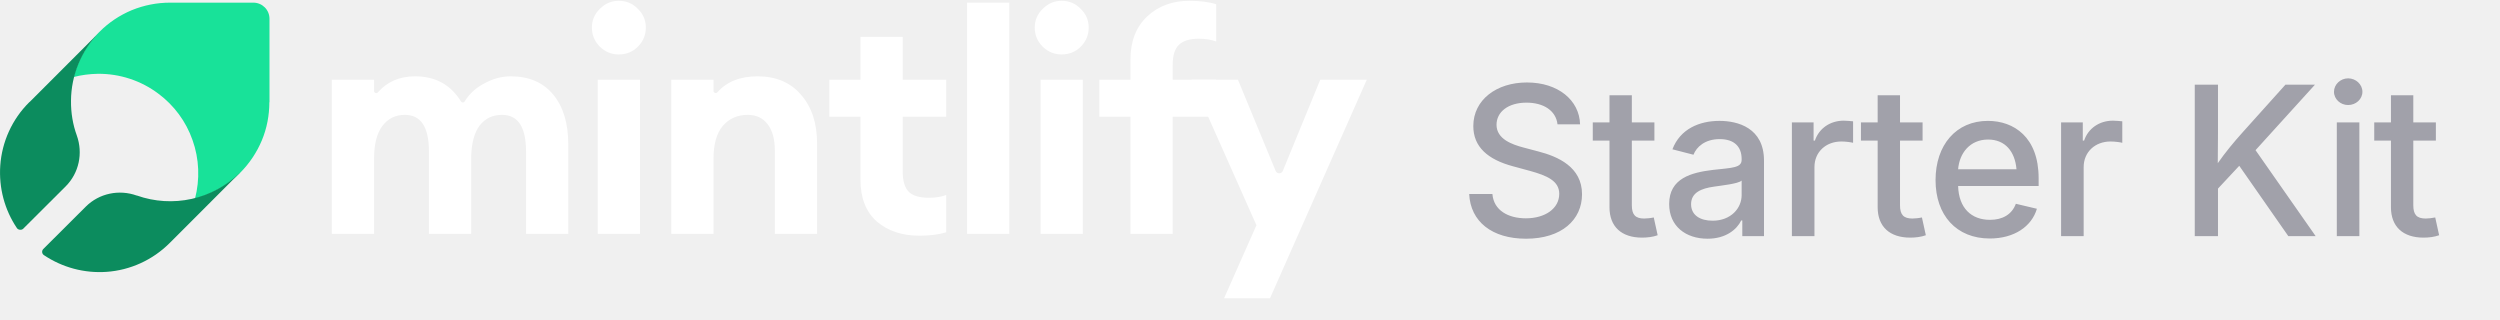
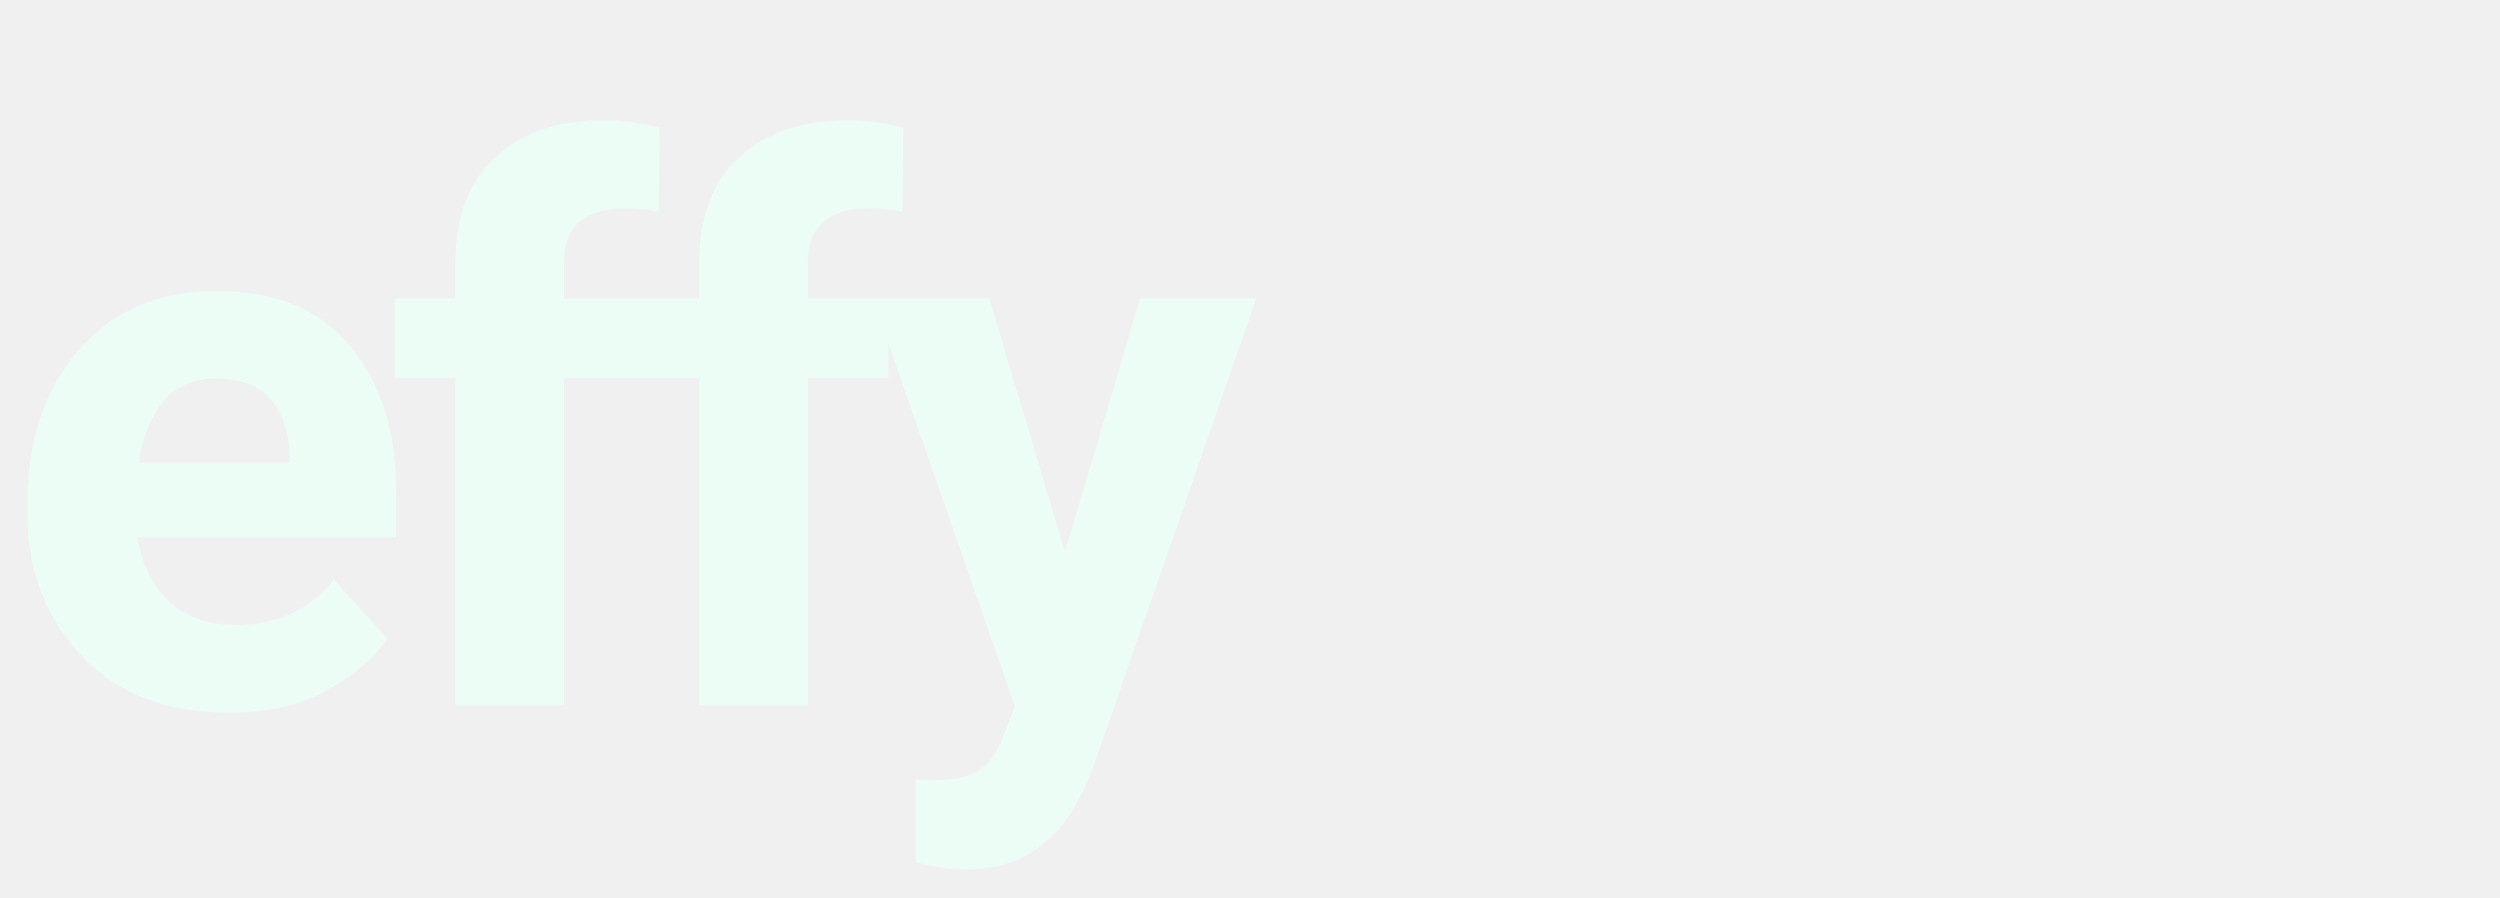
- <svg xmlns="http://www.w3.org/2000/svg" width="180" height="23" viewBox="0 0 180 23" fill="none">
-   <path d="M91.44 21.476H88.133L90.464 16.216L85.802 5.74H89.132L91.847 12.307C91.943 12.536 92.268 12.536 92.362 12.306L95.058 5.74H98.409L91.44 21.476Z" fill="white" />
-   <path d="M81.393 16.837V8.403H79.152V5.74H81.393V4.297C81.393 2.98 81.792 1.944 82.592 1.19C83.391 0.435 84.404 0.058 85.633 0.058C86.387 0.058 87.031 0.139 87.564 0.302V2.988C87.208 2.854 86.794 2.788 86.32 2.788C85.655 2.788 85.174 2.936 84.878 3.232C84.582 3.513 84.434 3.994 84.434 4.674V5.74H87.564V8.403H84.434V16.837H81.393Z" fill="white" />
-   <path d="M76.433 3.92C75.915 3.92 75.463 3.735 75.079 3.365C74.694 2.98 74.502 2.521 74.502 1.989C74.502 1.456 74.694 1.005 75.079 0.635C75.463 0.25 75.915 0.058 76.433 0.058C76.98 0.058 77.438 0.25 77.809 0.635C78.193 1.005 78.386 1.456 78.386 1.989C78.386 2.521 78.193 2.98 77.809 3.365C77.438 3.735 76.98 3.92 76.433 3.92ZM74.924 16.837V5.74H77.964V16.837H74.924Z" fill="white" />
-   <path d="M69.628 16.837V0.191H72.669V16.837H69.628Z" fill="white" />
-   <path d="M66.194 16.97C64.951 16.97 63.93 16.63 63.131 15.949C62.347 15.254 61.955 14.255 61.955 12.953V8.403H59.713V5.74H61.955V2.655H64.995V5.74H68.125V8.403H64.995V12.354C64.995 13.034 65.143 13.523 65.439 13.819C65.735 14.1 66.216 14.24 66.882 14.24C67.355 14.24 67.769 14.174 68.125 14.04V16.726C67.592 16.889 66.948 16.97 66.194 16.97Z" fill="white" />
-   <path d="M48.332 16.837V5.74H51.373V6.551C51.373 6.688 51.559 6.748 51.65 6.646C52.328 5.879 53.293 5.495 54.546 5.495C55.878 5.495 56.921 5.939 57.676 6.827C58.445 7.7 58.83 8.869 58.83 10.334V16.837H55.789V10.844C55.789 10.03 55.619 9.402 55.279 8.958C54.939 8.499 54.458 8.27 53.836 8.27C53.096 8.27 52.497 8.536 52.038 9.069C51.594 9.601 51.373 10.386 51.373 11.421V16.837H48.332Z" fill="white" />
-   <path d="M44.547 3.92C44.029 3.92 43.578 3.735 43.193 3.365C42.809 2.98 42.616 2.521 42.616 1.989C42.616 1.456 42.809 1.005 43.193 0.635C43.578 0.25 44.029 0.058 44.547 0.058C45.095 0.058 45.553 0.25 45.923 0.635C46.308 1.005 46.5 1.456 46.5 1.989C46.5 2.521 46.308 2.98 45.923 3.365C45.553 3.735 45.095 3.92 44.547 3.92ZM43.038 16.837V5.74H46.079V16.837H43.038Z" fill="white" />
-   <path d="M37.875 16.837V10.911C37.875 9.15 37.298 8.27 36.144 8.27C35.478 8.27 34.945 8.521 34.546 9.024C34.161 9.527 33.954 10.275 33.924 11.266V16.837H30.884V10.911C30.884 9.15 30.306 8.27 29.152 8.27C28.472 8.27 27.932 8.536 27.532 9.069C27.133 9.601 26.933 10.386 26.933 11.421V16.837H23.892V5.74H26.933V6.559C26.933 6.695 27.116 6.755 27.206 6.652C27.878 5.881 28.771 5.495 29.885 5.495C31.349 5.495 32.452 6.1 33.193 7.309C33.252 7.404 33.395 7.403 33.454 7.307C33.774 6.78 34.219 6.361 34.79 6.05C35.441 5.68 36.099 5.495 36.765 5.495C38.082 5.495 39.103 5.932 39.828 6.805C40.553 7.678 40.916 8.876 40.916 10.4V16.837H37.875Z" fill="white" />
-   <path d="M19.403 7.362V1.35C19.403 0.705 18.879 0.191 18.244 0.191H12.235C11.291 0.191 10.357 0.378 9.487 0.733C8.618 1.098 7.824 1.621 7.16 2.295L7.114 2.341C6.235 3.23 5.609 4.333 5.291 5.548C5.861 5.399 6.45 5.324 7.039 5.314C8.609 5.296 10.151 5.801 11.403 6.745C12.534 7.586 13.394 8.746 13.861 10.083C14.347 11.438 14.403 12.916 14.039 14.309C15.244 13.991 16.356 13.364 17.244 12.486L17.291 12.439C17.954 11.775 18.487 10.98 18.851 10.111C19.216 9.241 19.393 8.306 19.393 7.362H19.403Z" fill="#18E299" />
-   <path d="M5.112 7.26C5.121 5.416 5.857 3.646 7.151 2.324L2.151 7.326C2.133 7.344 2.114 7.354 2.095 7.372C0.876 8.583 0.14 10.204 0.019 11.918C-0.092 13.52 0.327 15.103 1.22 16.426C1.306 16.552 1.537 16.593 1.667 16.472L4.73 13.417C5.689 12.458 5.987 11.033 5.531 9.757C5.242 8.965 5.103 8.117 5.112 7.26Z" fill="#0C8C5E" />
-   <path d="M17.262 12.44C16.303 13.38 15.102 14.032 13.799 14.321C12.486 14.61 11.127 14.526 9.861 14.079C9.861 14.079 9.851 14.079 9.842 14.079C8.567 13.622 7.142 13.921 6.183 14.871L3.12 17.926C2.99 18.056 3.009 18.27 3.167 18.373C4.489 19.258 6.072 19.686 7.673 19.574C9.386 19.453 10.997 18.717 12.216 17.497L12.263 17.451L17.262 12.449V12.44Z" fill="#0C8C5E" />
-   <text x="105" y="17" font-family="Inter, ui-sans-serif, system-ui, -apple-system, sans-serif" font-size="15" font-weight="500" fill="#A1A1AA" letter-spacing="-0.01em">Starter Kit</text>
+ <svg xmlns="http://www.w3.org/2000/svg" width="78" height="28" viewBox="0 0 78 28" fill="none">
+   <text x="0" y="22" font-family="-apple-system, BlinkMacSystemFont, 'Segoe UI', Roboto, Helvetica, Arial, sans-serif" font-size="24" font-weight="700" letter-spacing="-1" fill="#ECFDF5">effy</text>
</svg>
